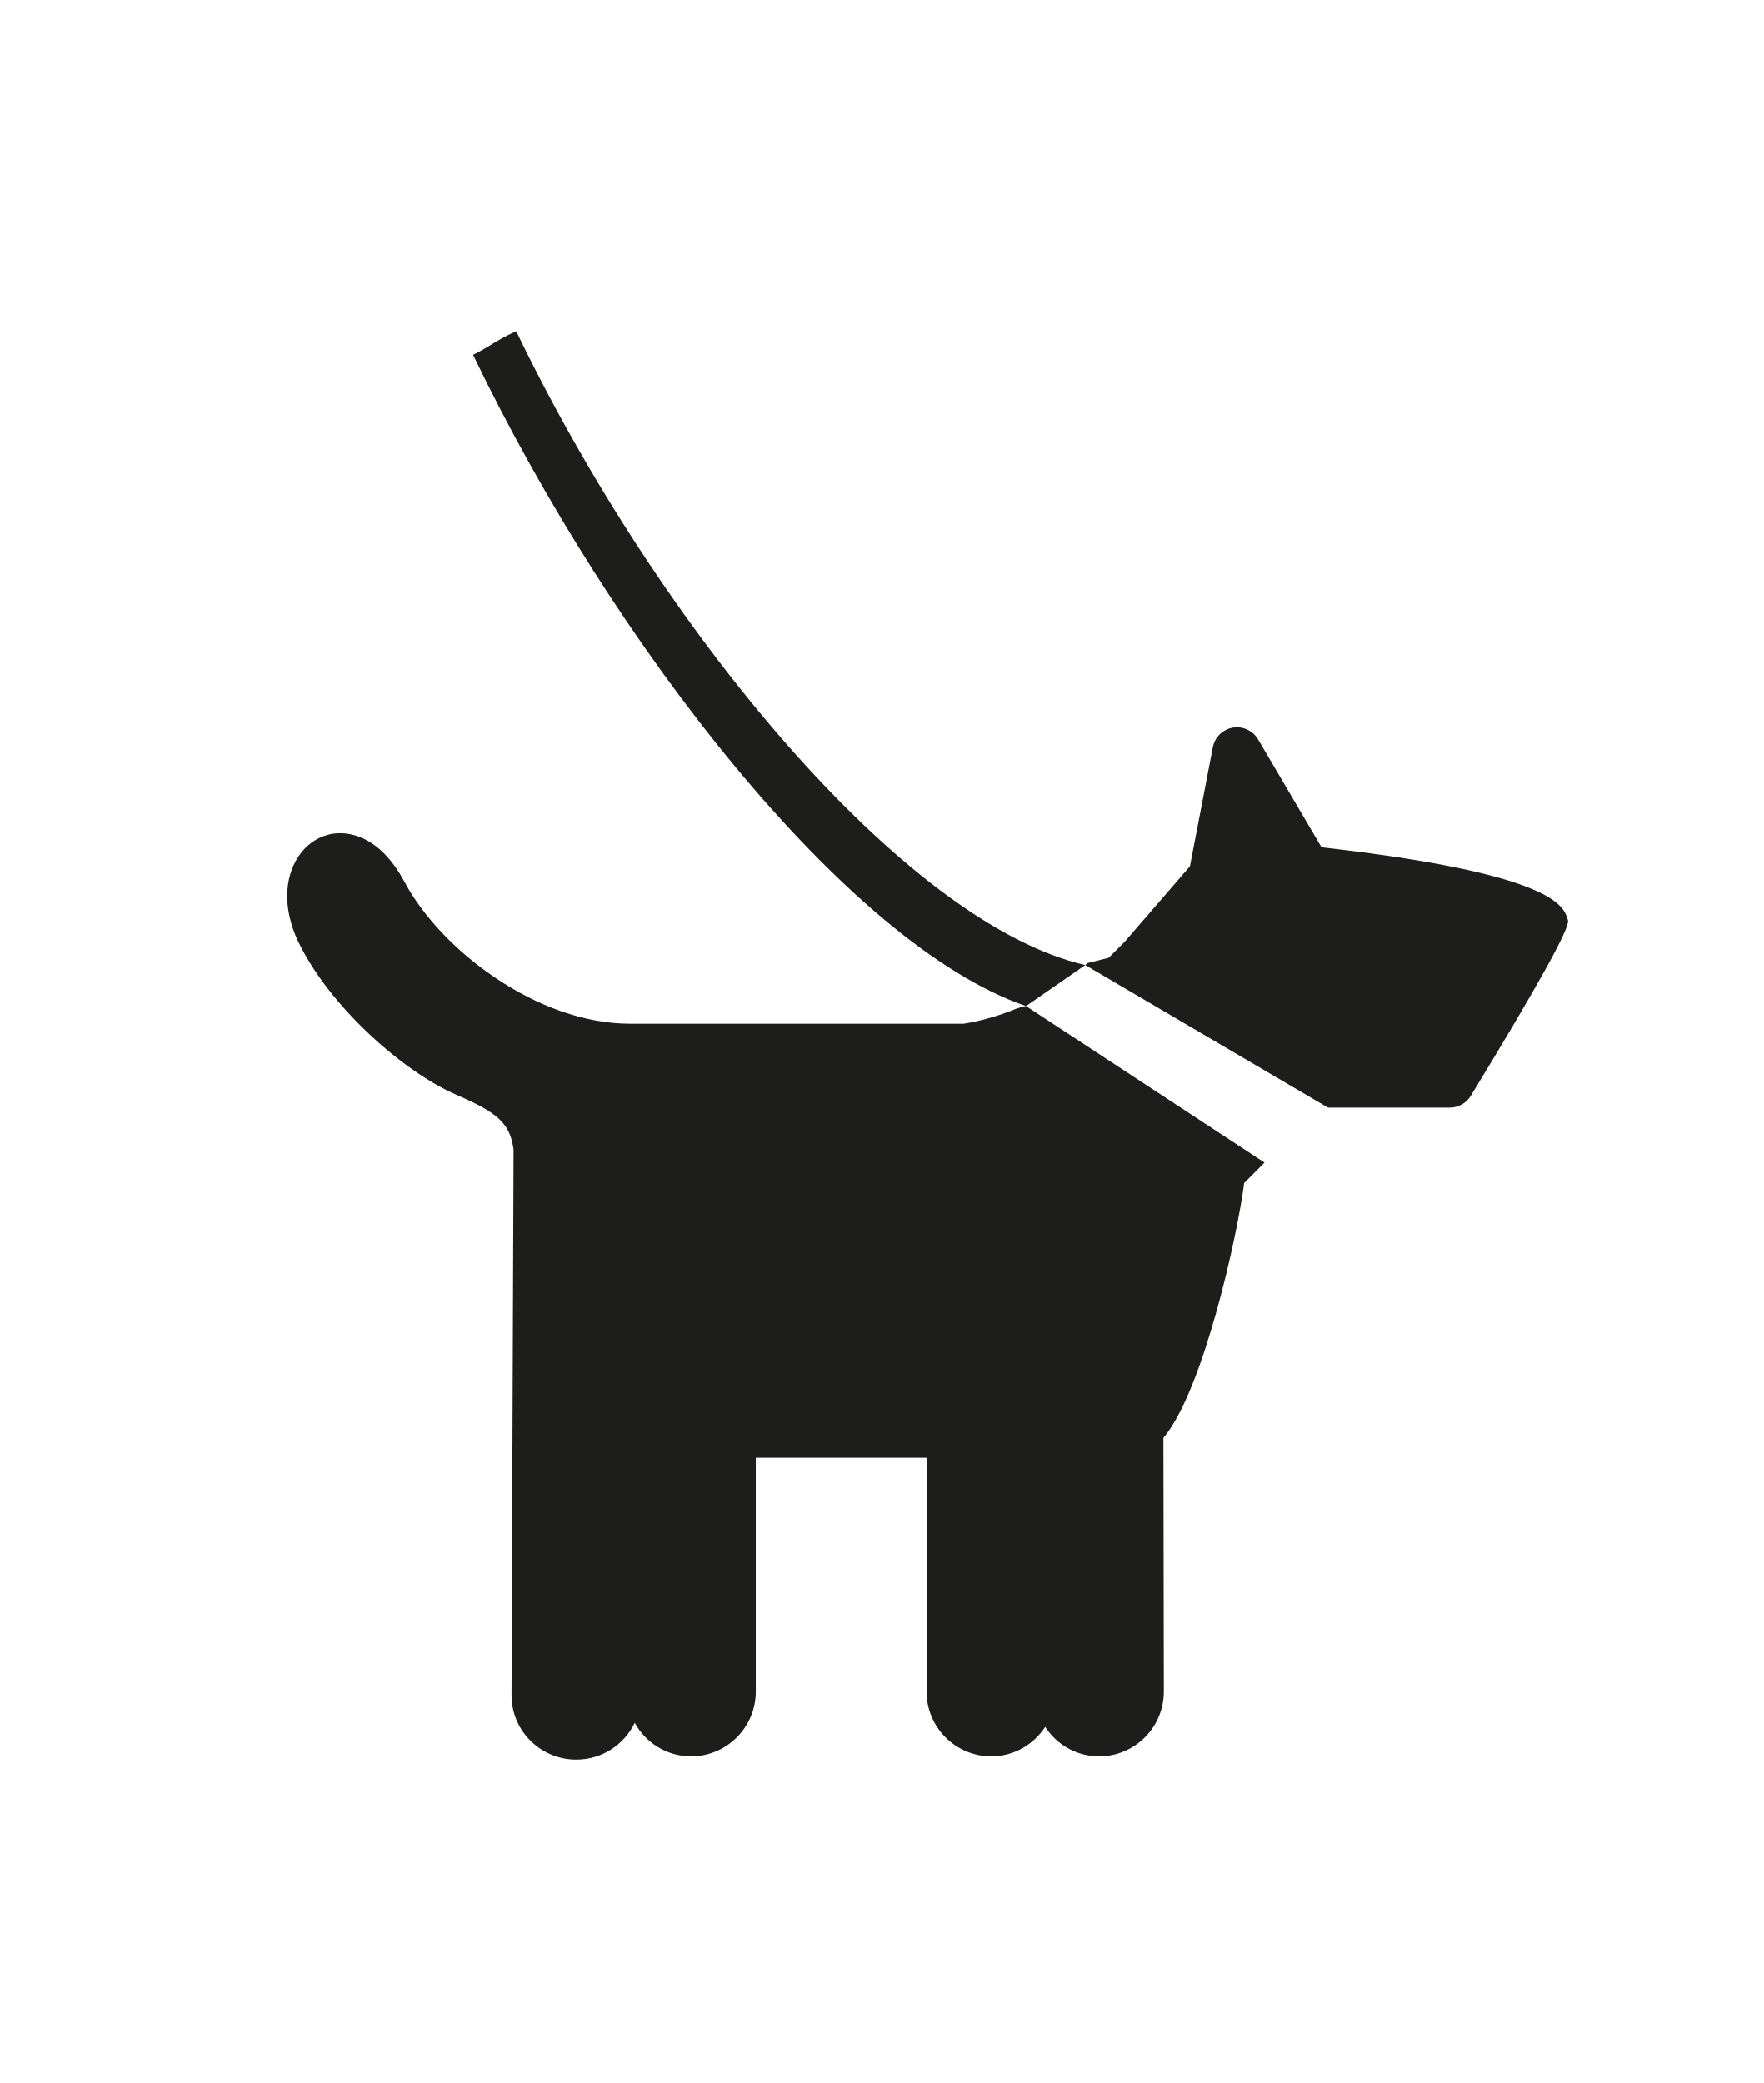
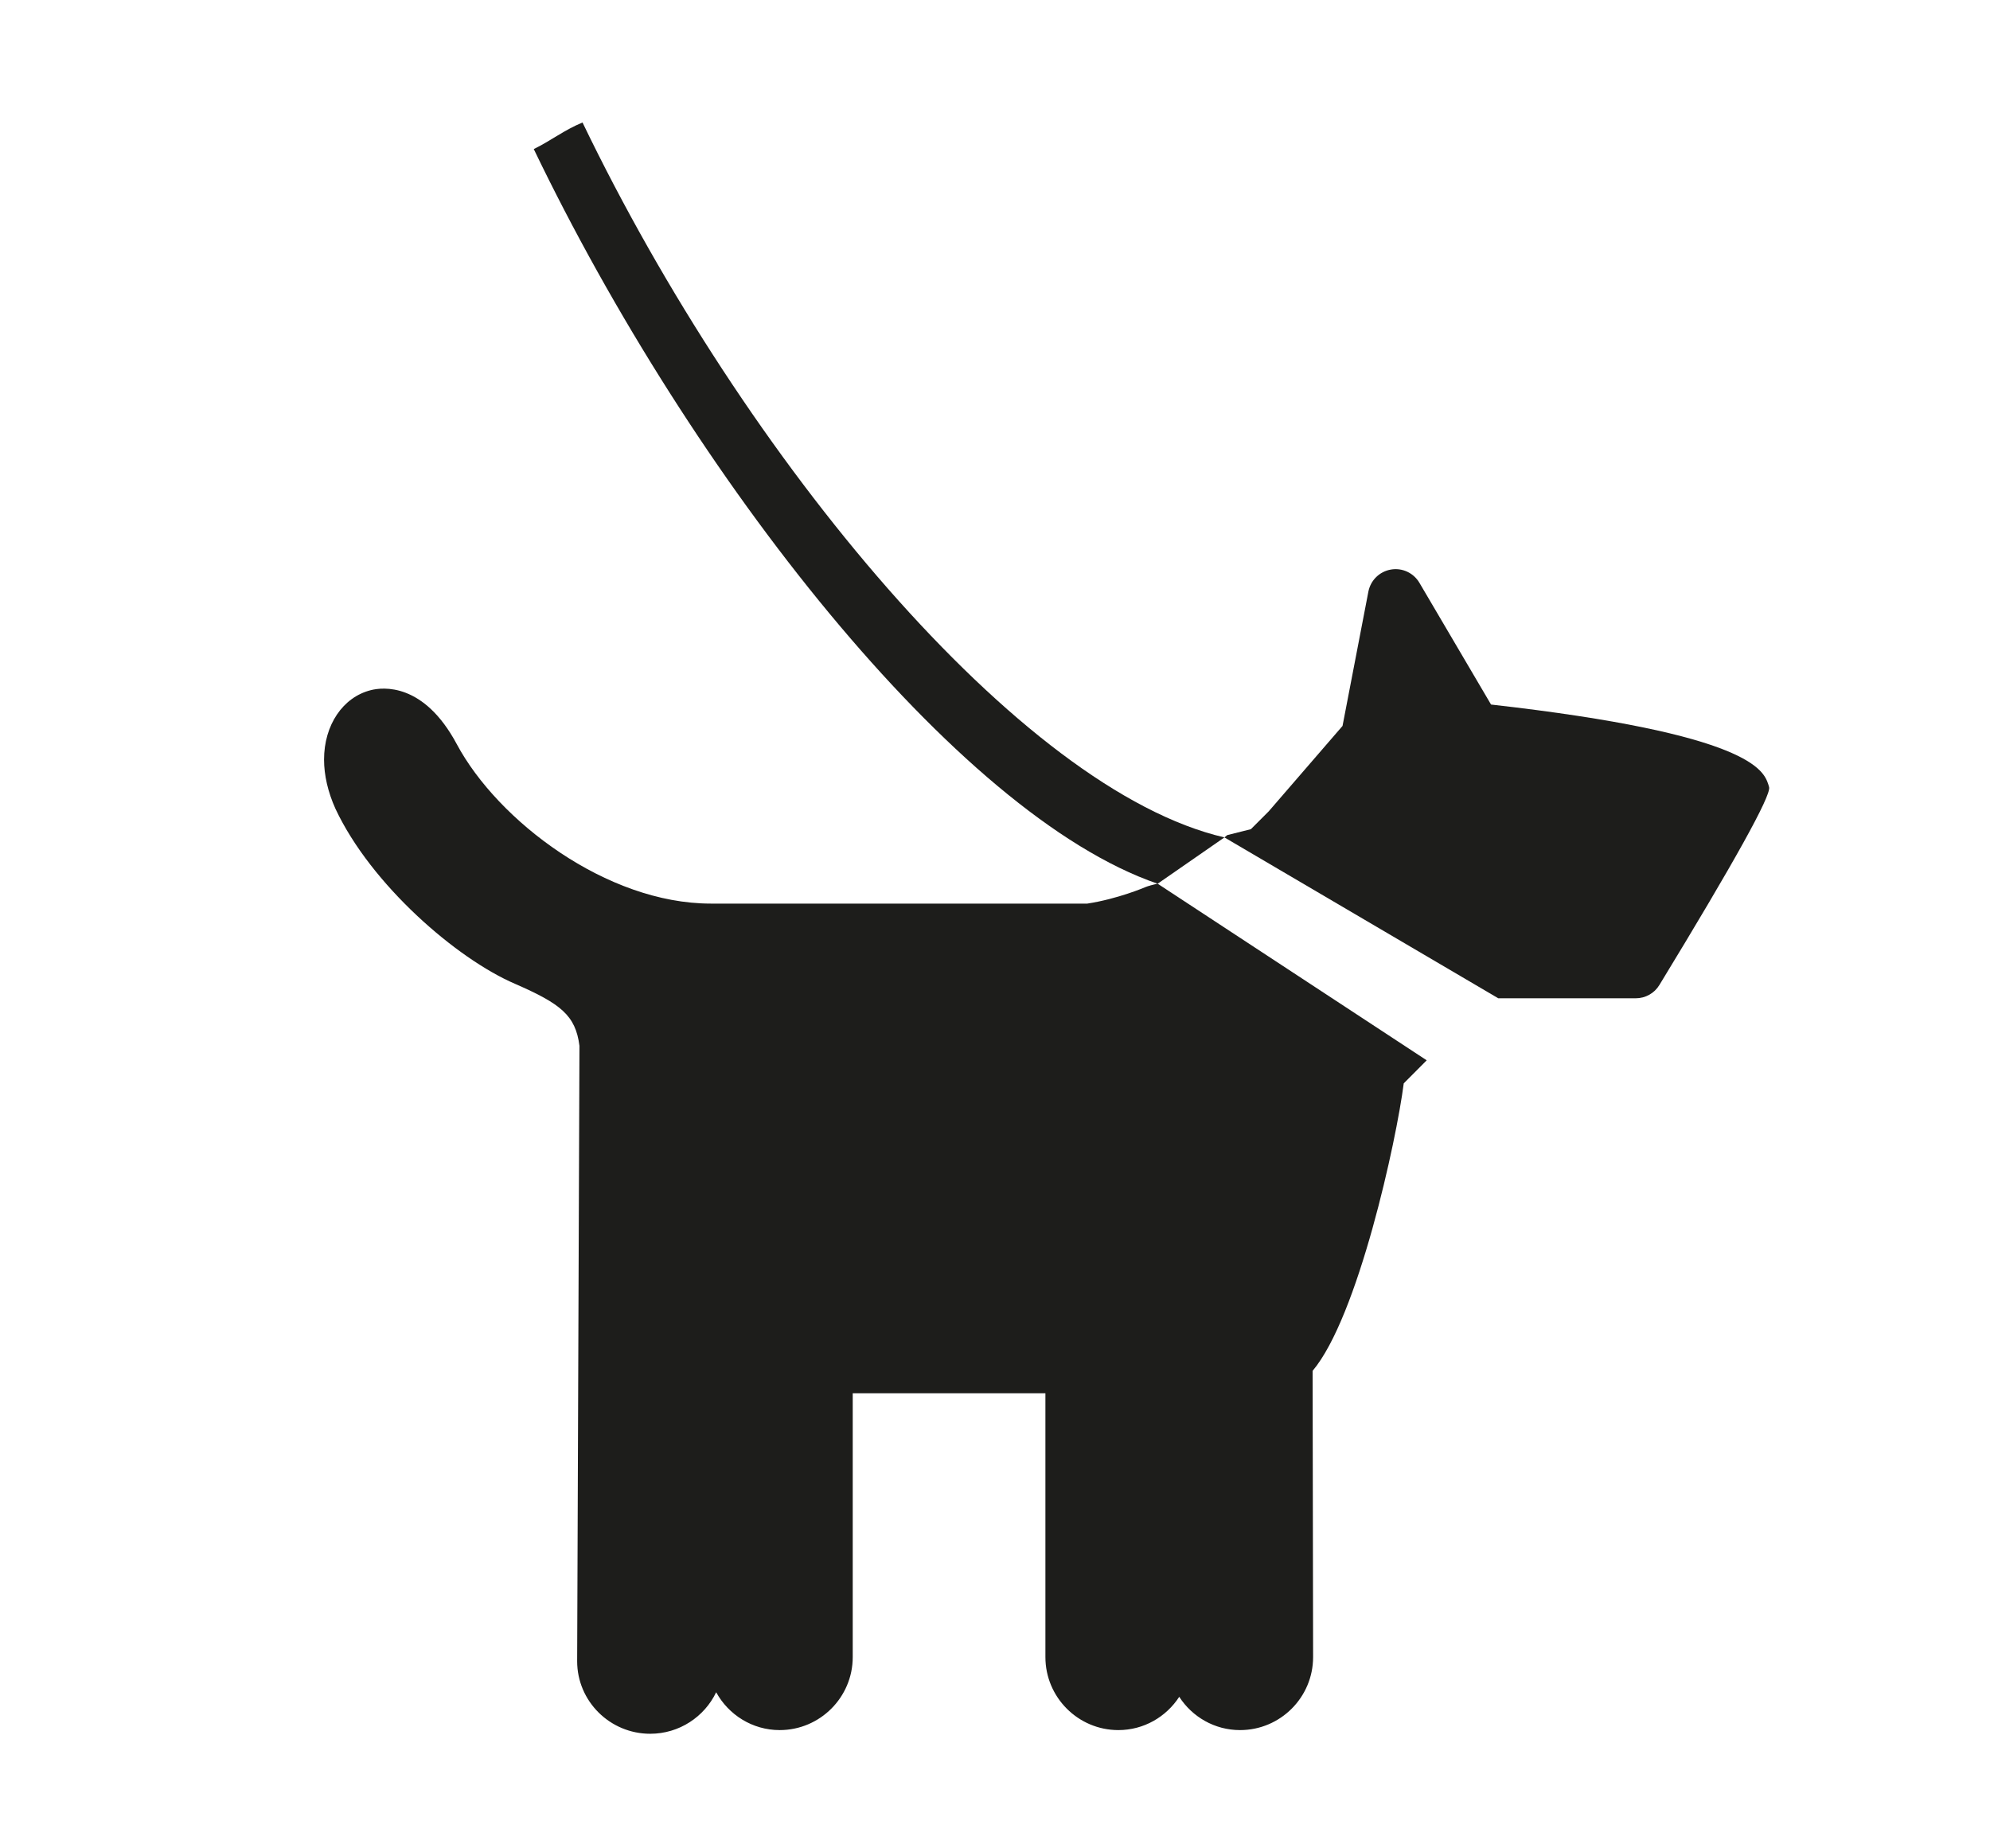
- <svg xmlns="http://www.w3.org/2000/svg" id="ds44-icons" viewBox="0 0 406.41 480">
+ <svg xmlns="http://www.w3.org/2000/svg" id="ds44-icons" viewBox="0 0 406.41 377.34">
  <defs>
    <style>.cls-1{fill:#1d1d1b;}</style>
  </defs>
-   <path class="cls-1" d="m234.92,232.21c-.33.08-.65.18-.97.31-.06.03-5.67,2.43-11.9,3.38h-76.89c-21.27,0-43.49-16.91-51.88-32.58-6.75-12.62-15.14-11.63-17.54-11.02-5.72,1.43-9.56,7.13-9.56,14.18,0,3.19.79,6.64,2.33,10.05,7.25,15.47,24.71,30.62,36.68,35.76,9.31,4.07,12.35,6.42,13.15,12.66l-.47,125.7c0,8.17,6.69,14.82,14.92,14.82,5.94,0,11.08-3.48,13.47-8.48,2.52,4.6,7.39,7.73,12.97,7.73,8.22,0,14.92-6.69,14.92-14.91v-53.89h39.35v53.89c0,8.22,6.69,14.91,14.9,14.91,5.2,0,9.78-2.71,12.43-6.8,2.64,4.09,7.22,6.8,12.42,6.8,8.23,0,14.92-6.69,14.92-14.92,0,0-.08-47.2-.1-58.46,9.28-11,17.13-47.09,18.61-58.72l4.69-4.71-54.97-36.09-1.5.38Z" />
-   <path class="cls-1" d="m118.96,76.35c-3.86,1.61-6.22,3.59-9.95,5.43,32.19,66.93,86.33,135.97,127.41,150.06l13.64-9.46c-41.64-9.64-97.94-77.19-131.1-146.04Z" />
-   <path class="cls-1" d="m361.3,212.12c-.04-.19-.1-.37-.16-.55-.97-2.85-3.53-10.33-56.63-16.33l-14.63-24.87c-1.19-2.02-3.51-3.11-5.83-2.7-2.32.4-4.14,2.19-4.59,4.5l-5.28,27.44-15.08,17.45-3.64,3.64-4.83,1.21s-.19.18-.57.47l55.93,32.86h28.08c1.97,0,3.8-1.03,4.82-2.71q23.02-37.78,22.41-40.41Z" />
+   <path class="cls-1" d="m234.92,180.88c-.33.08-.65.18-.97.31-.06.03-5.67,2.43-11.9,3.38h-76.89c-21.27,0-43.49-16.91-51.88-32.58-6.75-12.62-15.14-11.63-17.54-11.02-5.72,1.43-9.56,7.13-9.56,14.18,0,3.19.79,6.64,2.33,10.05,7.25,15.47,24.71,30.62,36.68,35.76,9.31,4.07,12.35,6.42,13.15,12.66l-.47,125.7c0,8.17,6.69,14.82,14.92,14.82,5.94,0,11.08-3.48,13.47-8.48,2.52,4.6,7.39,7.73,12.97,7.73,8.22,0,14.92-6.69,14.92-14.91v-53.89h39.35v53.89c0,8.22,6.69,14.91,14.9,14.91,5.2,0,9.78-2.71,12.43-6.8,2.64,4.09,7.22,6.8,12.42,6.8,8.23,0,14.92-6.69,14.92-14.92,0,0-.08-47.2-.1-58.46,9.28-11,17.13-47.09,18.61-58.72l4.69-4.71-54.97-36.09-1.5.38Z" />
+   <path class="cls-1" d="m118.96,25.02c-3.86,1.61-6.22,3.59-9.95,5.43,32.19,66.93,86.33,135.97,127.41,150.06l13.64-9.46c-41.64-9.64-97.94-77.19-131.1-146.04Z" />
+   <path class="cls-1" d="m361.3,160.79c-.04-.19-.1-.37-.16-.55-.97-2.85-3.53-10.33-56.63-16.33l-14.63-24.87c-1.19-2.02-3.51-3.11-5.83-2.7-2.32.4-4.14,2.19-4.59,4.5l-5.28,27.44-15.08,17.45-3.64,3.64-4.83,1.21s-.19.18-.57.47l55.93,32.86h28.08c1.97,0,3.8-1.03,4.82-2.71q23.02-37.78,22.41-40.41Z" />
</svg>
